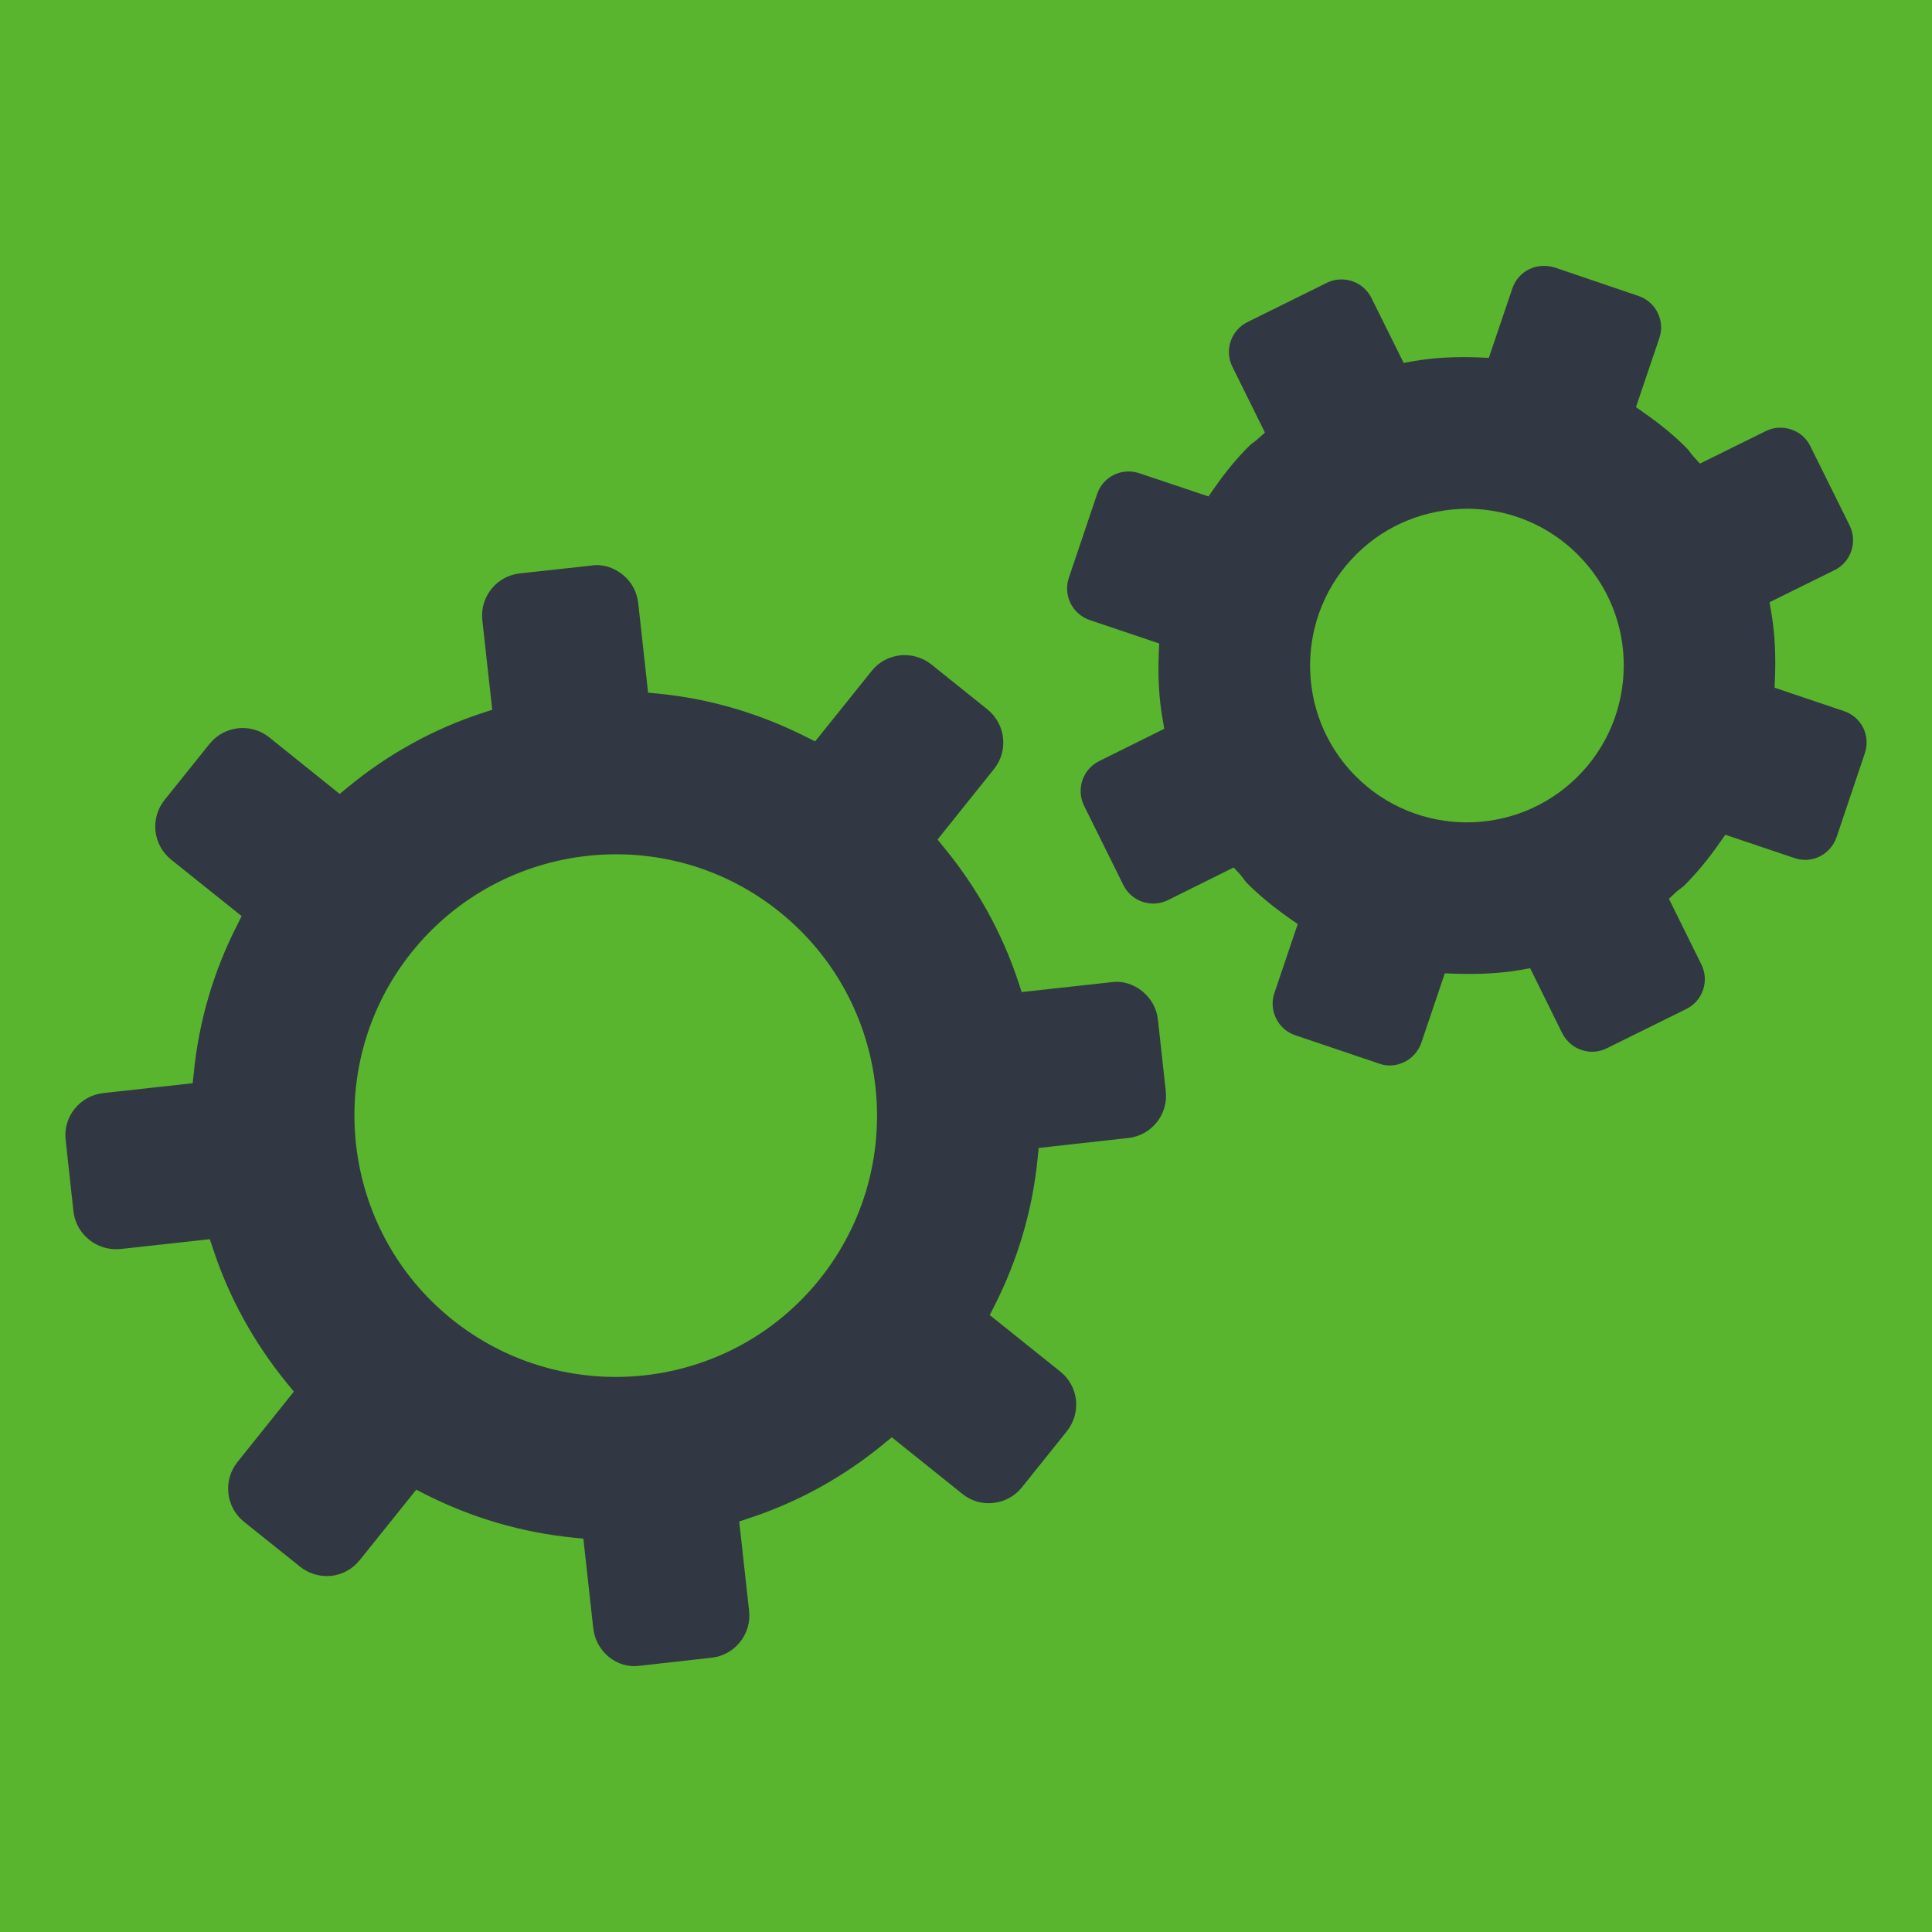
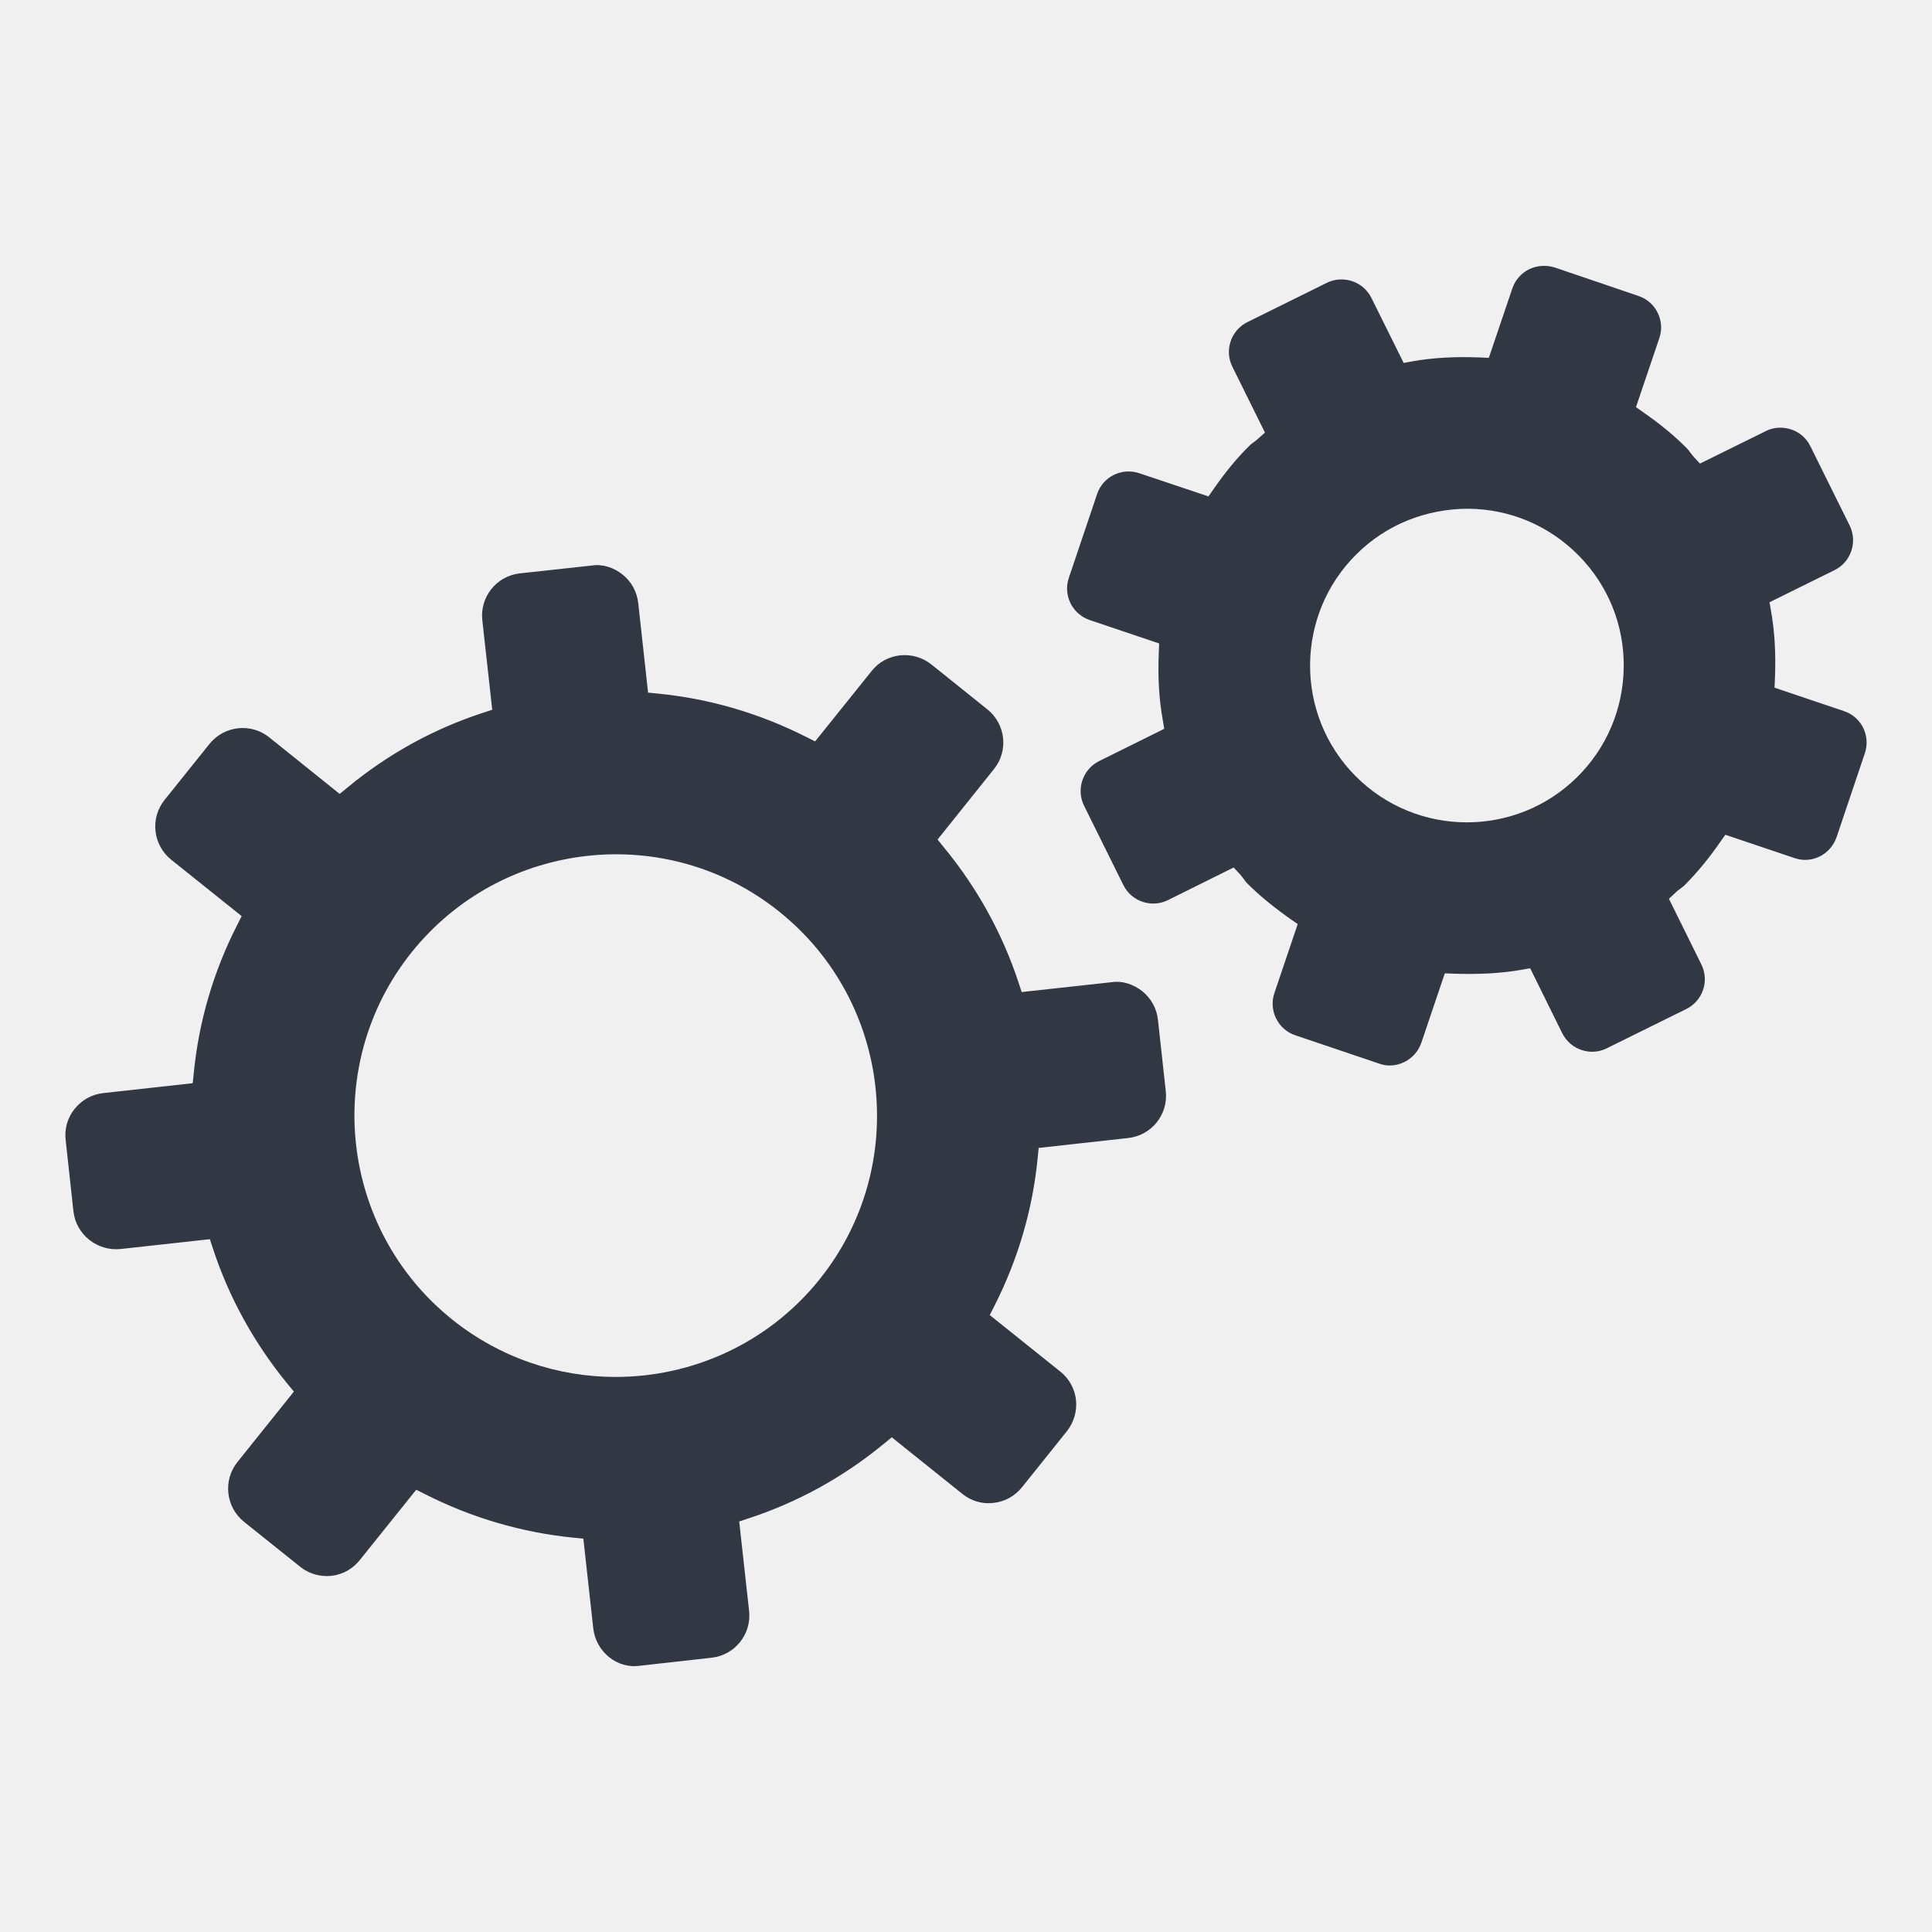
<svg xmlns="http://www.w3.org/2000/svg" width="54" height="54" viewBox="0 0 54 54">
  <g fill="none" fill-rule="evenodd">
-     <path fill="#FFF" d="M0 0H1151V318H0z" transform="translate(-936 -135)" />
-     <path fill="#448A24" d="M923 155.2V128c0-1.657 1.343-3 3-3h74c1.657 0 3 1.343 3 3v26.252c3.45.888 6 4.02 6 7.748v3c0 3.728-2.55 6.86-6 7.748V202c0 1.657-1.343 3-3 3h-74c-1.657 0-3-1.343-3-3v-27.2c3.562-1.82 6-5.525 6-9.8s-2.438-7.98-6-9.8z" transform="translate(-936 -135)" />
-     <path fill="#59B52E" stroke="#59B52E" stroke-width="4" d="M925 151.043c3.687 2.357 6 6.452 6 10.957 0 4.505-2.313 8.6-6 10.957V199c0 .552.448 1 1 1h74c.552 0 1-.448 1-1v-30.802l1.501-.387c2.628-.676 4.499-3.058 4.499-5.811s-1.871-5.135-4.499-5.811l-1.501-.387V125c0-.552-.448-1-1-1h-74c-.552 0-1 .448-1 1v26.043z" transform="translate(-936 -135)" />
    <path fill="#323843" d="M958.91 170.754c2.52-3.143 2.015-7.753-1.13-10.273-3.14-2.522-7.748-2.012-10.272 1.132-2.518 3.143-2.012 7.749 1.132 10.269 1.345 1.077 2.96 1.604 4.565 1.604 2.142 0 4.264-.934 5.706-2.732zm9.019-8.048c.245.2.403.482.436.797l.219 1.998c.072.65-.4 1.237-1.051 1.307l-2.502.277-.027.272c-.14 1.449-.55 2.846-1.215 4.153l-.126.246 1.973 1.58c.248.197.403.48.439.796.031.315-.059.623-.257.873l-1.255 1.566c-.198.247-.48.402-.797.436-.312.038-.623-.054-.87-.254l-1.971-1.58-.212.174c-1.134.936-2.41 1.64-3.791 2.092l-.261.086.277 2.502c.07.65-.4 1.237-1.051 1.307l-1.996.223c-.65.099-1.24-.4-1.31-1.051l-.276-2.5-.272-.027c-1.443-.144-2.84-.551-4.154-1.217l-.245-.124-1.58 1.969c-.198.247-.479.403-.794.439-.315.031-.628-.059-.873-.257l-1.568-1.255c-.51-.41-.592-1.16-.182-1.67l1.577-1.969-.173-.209c-.936-1.143-1.64-2.416-2.09-3.791l-.086-.259-2.502.275c-.644.063-1.235-.4-1.31-1.051l-.218-1.998c-.036-.315.054-.626.252-.87.2-.25.482-.404.799-.44l2.5-.276.029-.273c.14-1.446.549-2.844 1.215-4.15l.124-.248-1.971-1.578c-.246-.198-.4-.481-.437-.796-.034-.315.056-.626.254-.873l1.256-1.566c.412-.51 1.159-.594 1.67-.182l1.968 1.58.214-.176c1.13-.934 2.403-1.638 3.787-2.09l.263-.086-.277-2.504c-.072-.65.398-1.236 1.049-1.308l2-.218c.313-.052.625.054.873.252.247.198.4.48.436.797l.275 2.502.272.027c1.445.141 2.842.55 4.154 1.215l.243.121 1.581-1.969c.196-.247.477-.4.795-.436.312-.032.623.056.873.254l1.568 1.258c.51.41.592 1.159.182 1.667l-1.577 1.969.173.214c.932 1.131 1.638 2.407 2.093 3.789l.085.26 2.5-.274c.315-.05.625.056.873.252zm12.148-5.981c.833-.821 1.296-1.92 1.307-3.09.01-1.172-.438-2.274-1.26-3.109-.823-.835-1.921-1.298-3.093-1.307-1.164.004-2.273.436-3.108 1.262-1.723 1.697-1.743 4.478-.047 6.199.857.868 1.989 1.305 3.123 1.305 1.112 0 2.225-.419 3.078-1.26zm8.001-1.382c.108.223.124.477.045.711l-.79 2.345c-.166.484-.69.756-1.181.583l-1.928-.65-.146.206c-.333.48-.666.878-1.013 1.224-.03.025-.058.048-.088.07-.051.036-.103.074-.148.12l-.182.17.906 1.832c.11.225.129.477.048.715-.081.234-.246.423-.47.534l-2.217 1.095c-.223.113-.472.129-.709.05-.238-.079-.427-.248-.54-.468l-.897-1.818-.248.045c-.576.101-1.19.13-1.885.108l-.252-.01-.655 1.938c-.081.234-.245.425-.47.538-.221.11-.475.135-.711.047l-2.343-.792c-.236-.079-.425-.245-.535-.468-.113-.225-.128-.477-.05-.71l.653-1.931-.21-.144c-.49-.347-.88-.669-1.219-1.01-.027-.03-.05-.064-.072-.093-.036-.052-.074-.099-.117-.148l-.173-.185-1.834.91c-.457.23-1.021.042-1.249-.42l-1.098-2.216c-.227-.46-.038-1.021.421-1.248l1.82-.903-.042-.25c-.104-.575-.14-1.19-.11-1.883l.01-.252-1.941-.654c-.234-.08-.425-.248-.536-.468-.11-.225-.128-.477-.047-.714l.79-2.342c.079-.234.245-.425.47-.535.223-.108.475-.124.709-.045l1.933.648.144-.207c.348-.498.668-.885 1.014-1.222.027-.03.063-.052.095-.077.047-.033.092-.067.135-.108l.191-.17-.911-1.841c-.23-.46-.038-1.02.42-1.247l2.22-1.098c.22-.11.476-.123.708-.047.236.079.425.245.538.468l.902 1.818.247-.045c.579-.103 1.193-.135 1.881-.108l.252.011.657-1.94c.08-.235.248-.427.47-.537.223-.108.475-.121.712-.05l2.344.797c.234.079.425.245.536.468.11.223.128.475.047.711l-.653 1.928.207.147c.48.333.88.663 1.224 1.014.03.027.052.059.072.09.039.048.075.097.115.142l.171.185 1.838-.907c.223-.113.475-.124.71-.047.238.078.427.245.537.468l1.098 2.216c.11.225.126.477.047.71-.079.237-.245.428-.47.539l-1.816.897.043.25c.101.576.137 1.193.108 1.883l-.011.255 1.939.654c.239.08.428.246.54.468z" transform="translate(-936 -135)" />
  </g>
</svg>
